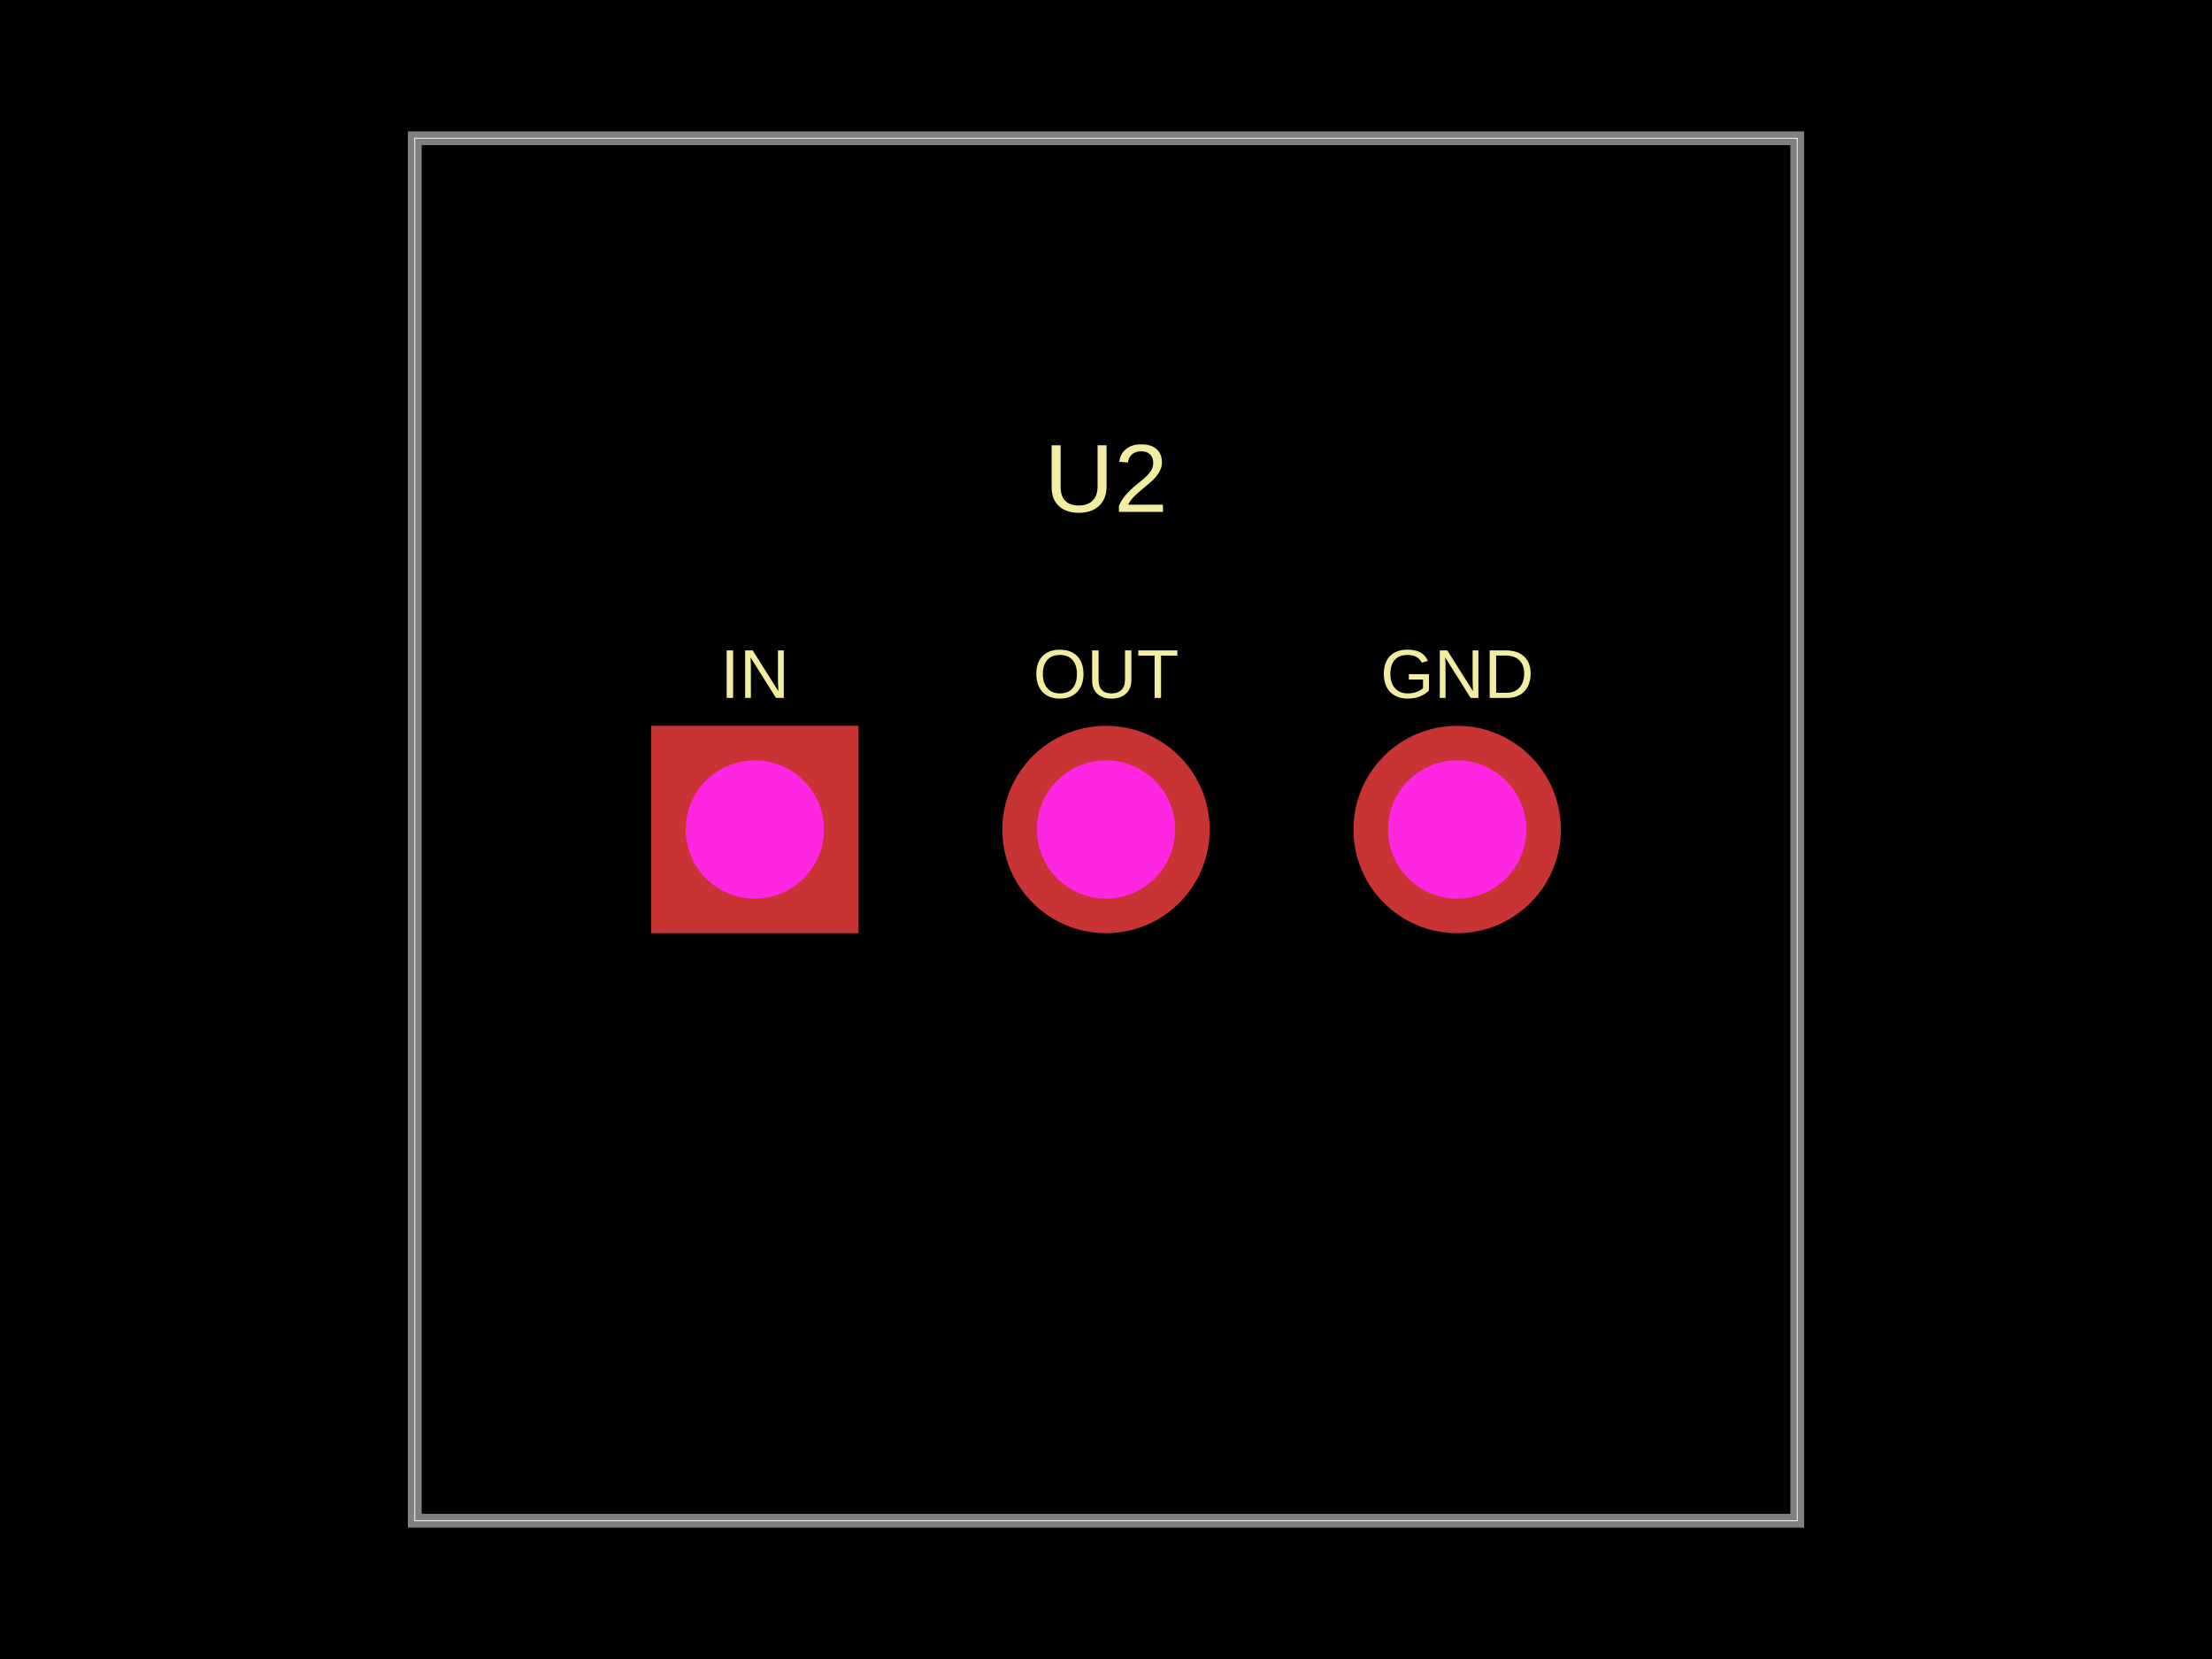
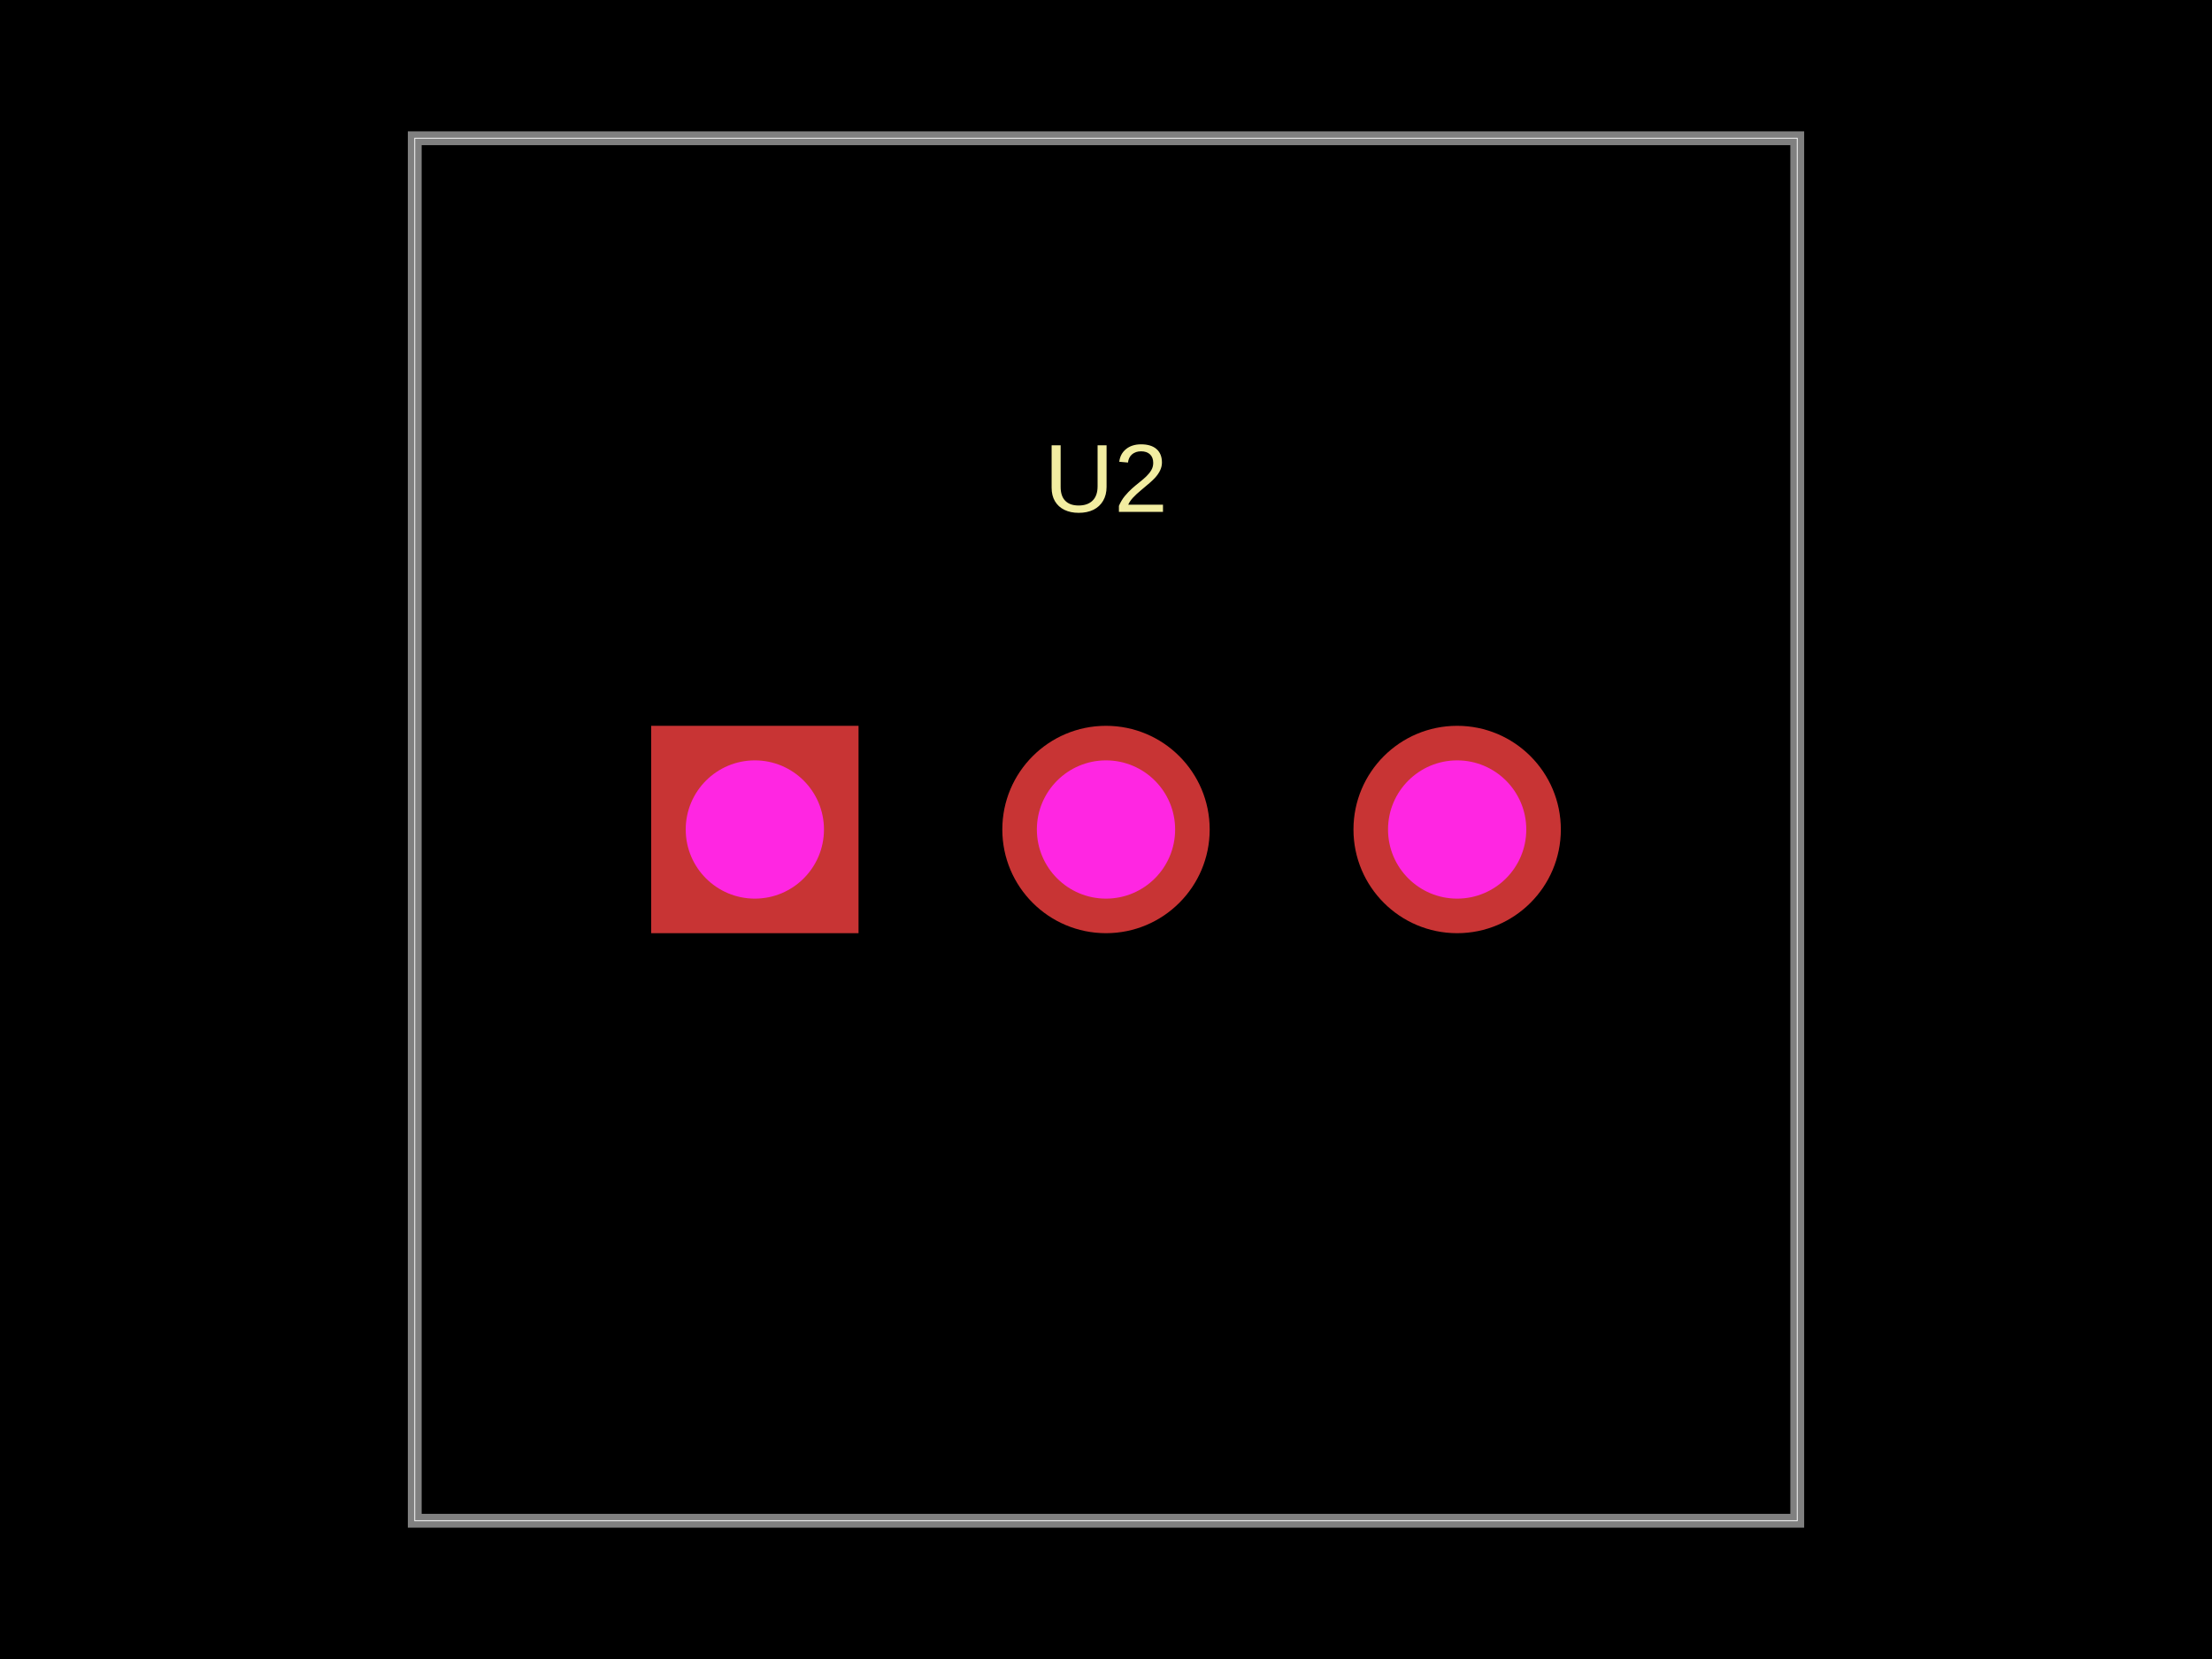
- <svg xmlns="http://www.w3.org/2000/svg" width="800" height="600" data-software-used-string="@tscircuit/core@0.0.560">
+ <svg xmlns="http://www.w3.org/2000/svg" width="800" height="600" data-software-used-string="@tscircuit/core@0.0.614">
  <style />
  <rect class="boundary" x="0" y="0" fill="#000" width="800" height="600" />
  <rect class="pcb-boundary" fill="none" stroke="#fff" stroke-width="0.3" x="150" y="50" width="500" height="500" />
  <path class="pcb-board" d="M 150 550 L 650 550 L 650 50 L 150 50 Z" fill="none" stroke="rgba(255, 255, 255, 0.5)" stroke-width="5" />
-   <text x="0" y="0" dx="0" dy="0" fill="#f2eda1" font-family="Arial, sans-serif" font-size="25" text-anchor="middle" dominant-baseline="central" transform="matrix(1,0,0,1,273,243.75)" class="pcb-silkscreen-text pcb-silkscreen-top" data-pcb-silkscreen-text-id="pcb_component_0" stroke="none">IN</text>
-   <text x="0" y="0" dx="0" dy="0" fill="#f2eda1" font-family="Arial, sans-serif" font-size="25" text-anchor="middle" dominant-baseline="central" transform="matrix(1,0,0,1,400,243.75)" class="pcb-silkscreen-text pcb-silkscreen-top" data-pcb-silkscreen-text-id="pcb_component_0" stroke="none">OUT</text>
-   <text x="0" y="0" dx="0" dy="0" fill="#f2eda1" font-family="Arial, sans-serif" font-size="25" text-anchor="middle" dominant-baseline="central" transform="matrix(1,0,0,1,527,243.75)" class="pcb-silkscreen-text pcb-silkscreen-top" data-pcb-silkscreen-text-id="pcb_component_0" stroke="none">GND</text>
  <text x="0" y="0" dx="0" dy="0" fill="#f2eda1" font-family="Arial, sans-serif" font-size="35" text-anchor="middle" dominant-baseline="central" transform="matrix(1,0,0,1,400,173)" class="pcb-silkscreen-text pcb-silkscreen-top" data-pcb-silkscreen-text-id="pcb_component_0" stroke="none">U2</text>
  <g>
    <rect class="pcb-hole-outer-pad" fill="rgb(200, 52, 52)" x="235.5" y="262.5" width="75" height="75" />
    <circle class="pcb-hole-inner" fill="#FF26E2" cx="273" cy="300" r="25" />
  </g>
  <g>
    <circle class="pcb-hole-outer" fill="rgb(200, 52, 52)" cx="400" cy="300" r="37.5" />
    <circle class="pcb-hole-inner" fill="#FF26E2" cx="400" cy="300" r="25" />
  </g>
  <g>
    <circle class="pcb-hole-outer" fill="rgb(200, 52, 52)" cx="527" cy="300" r="37.5" />
    <circle class="pcb-hole-inner" fill="#FF26E2" cx="527" cy="300" r="25" />
  </g>
</svg>
